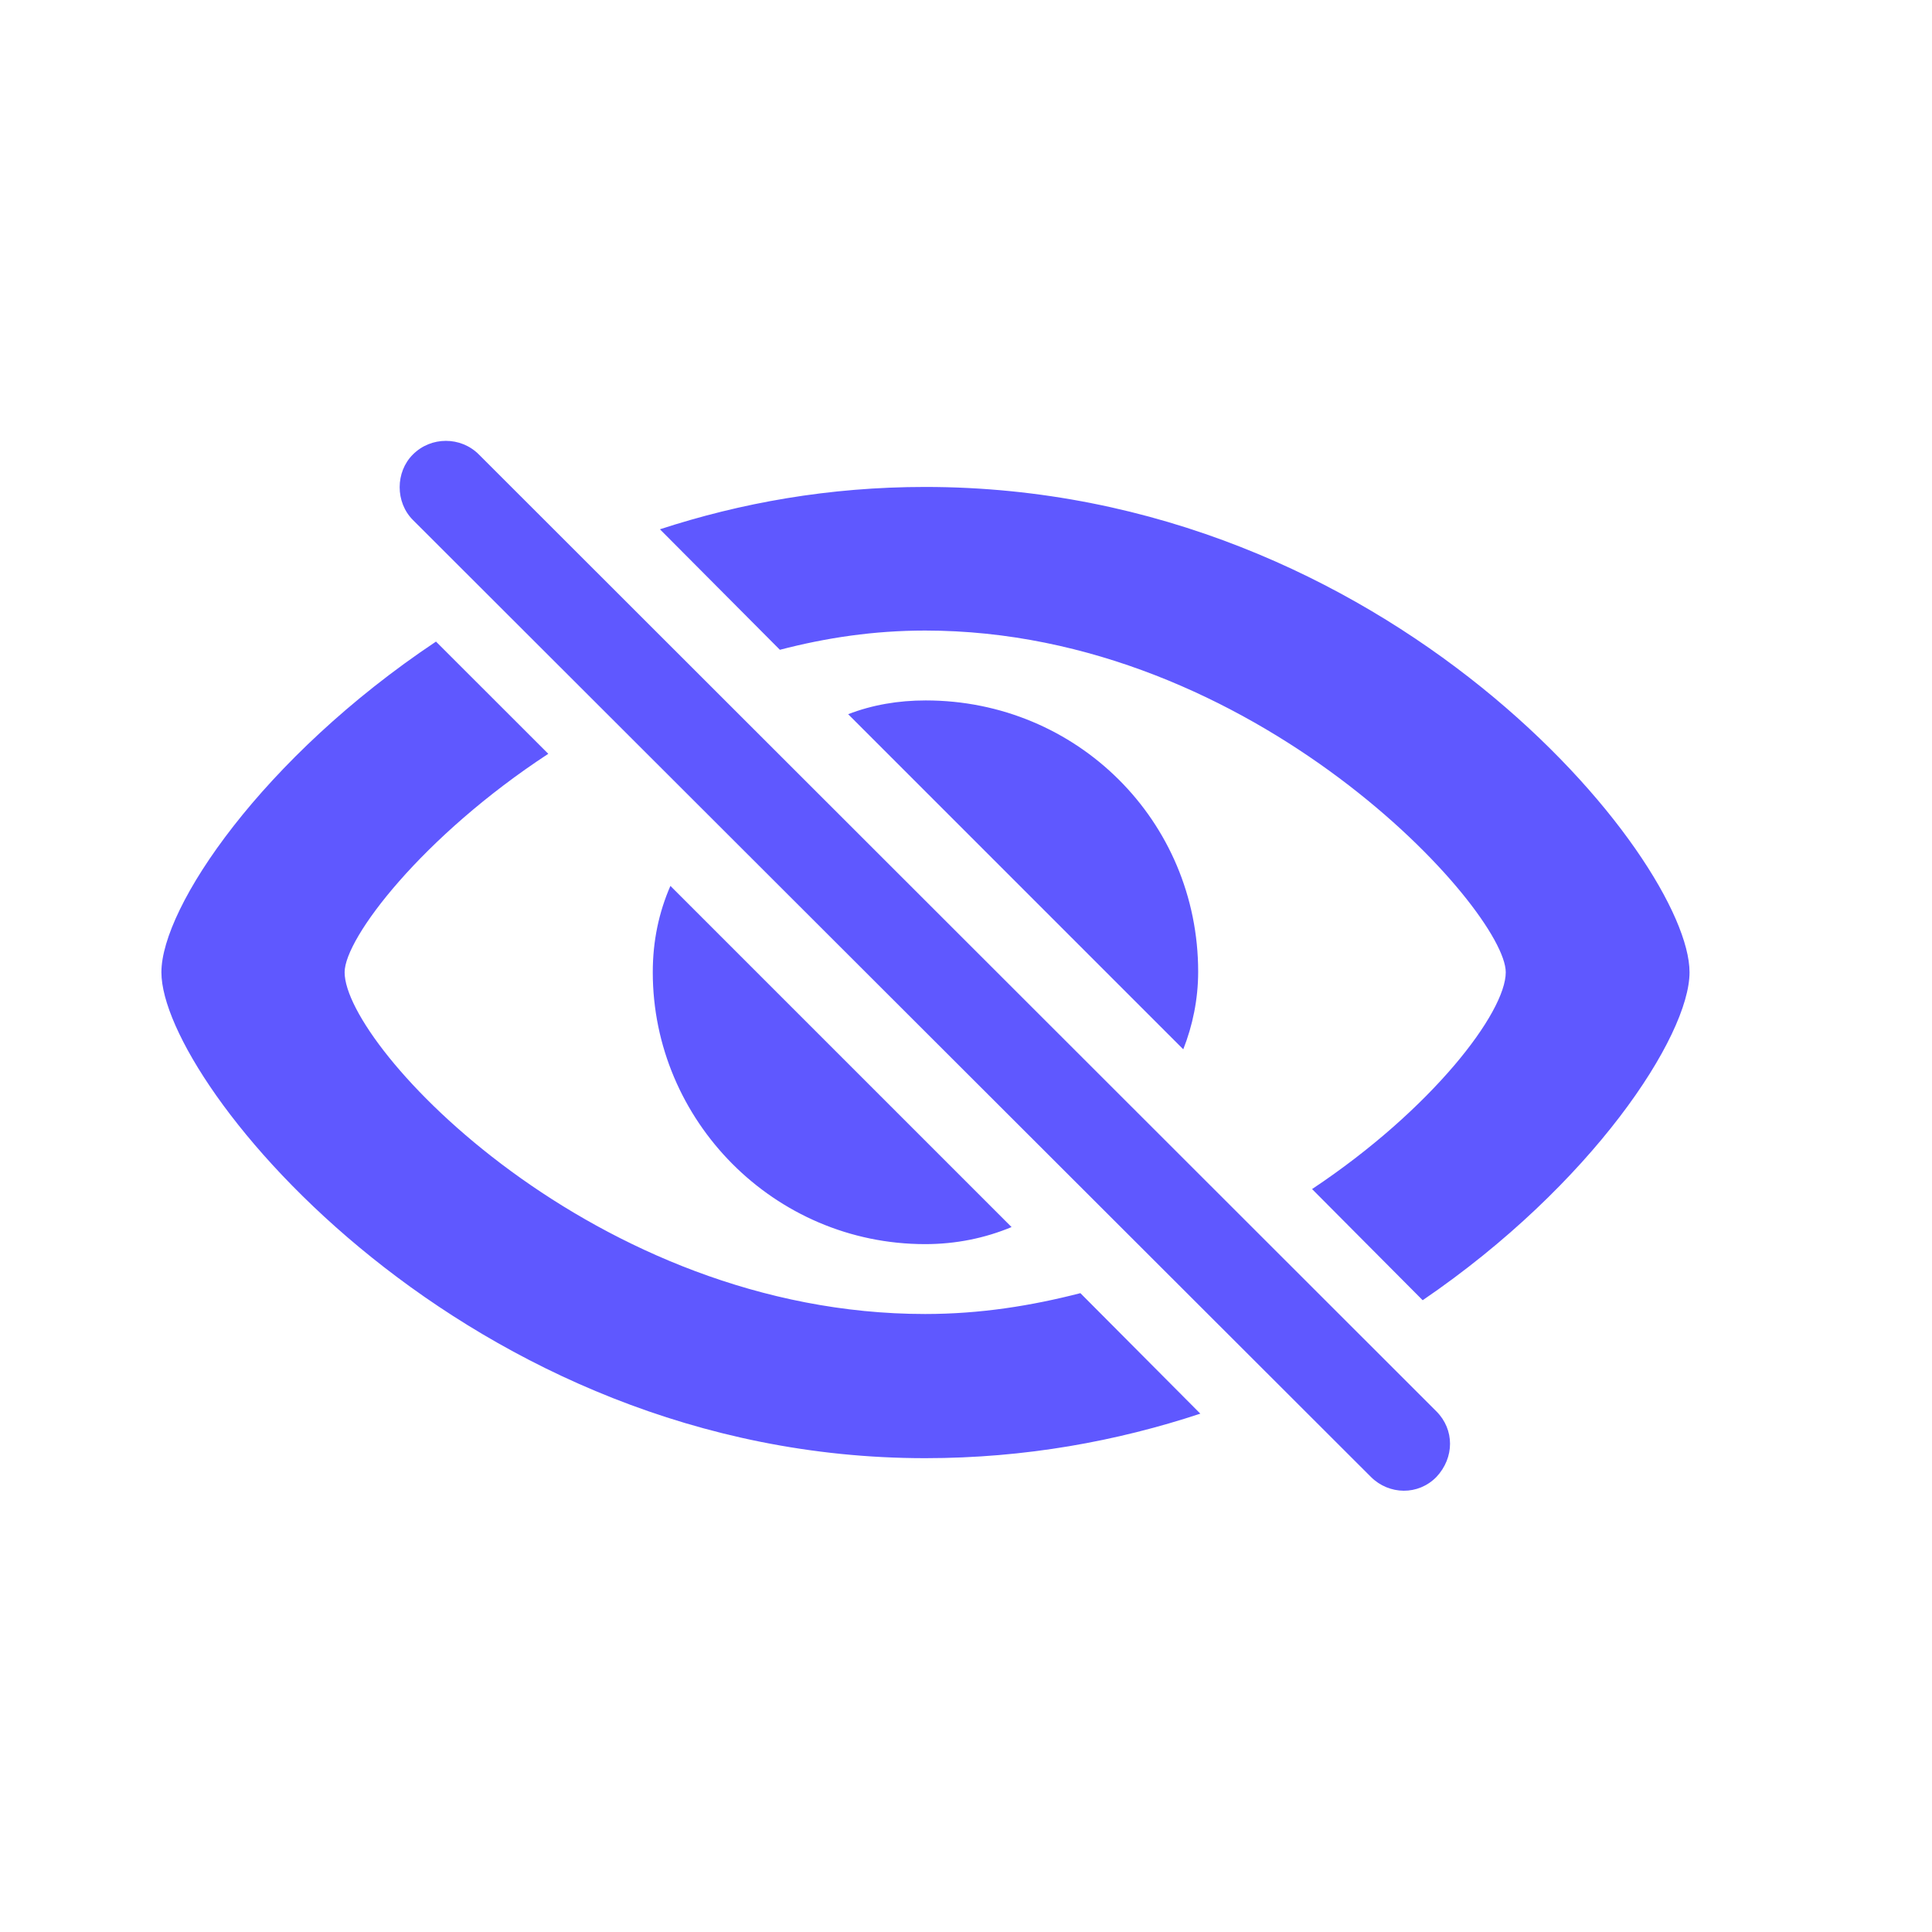
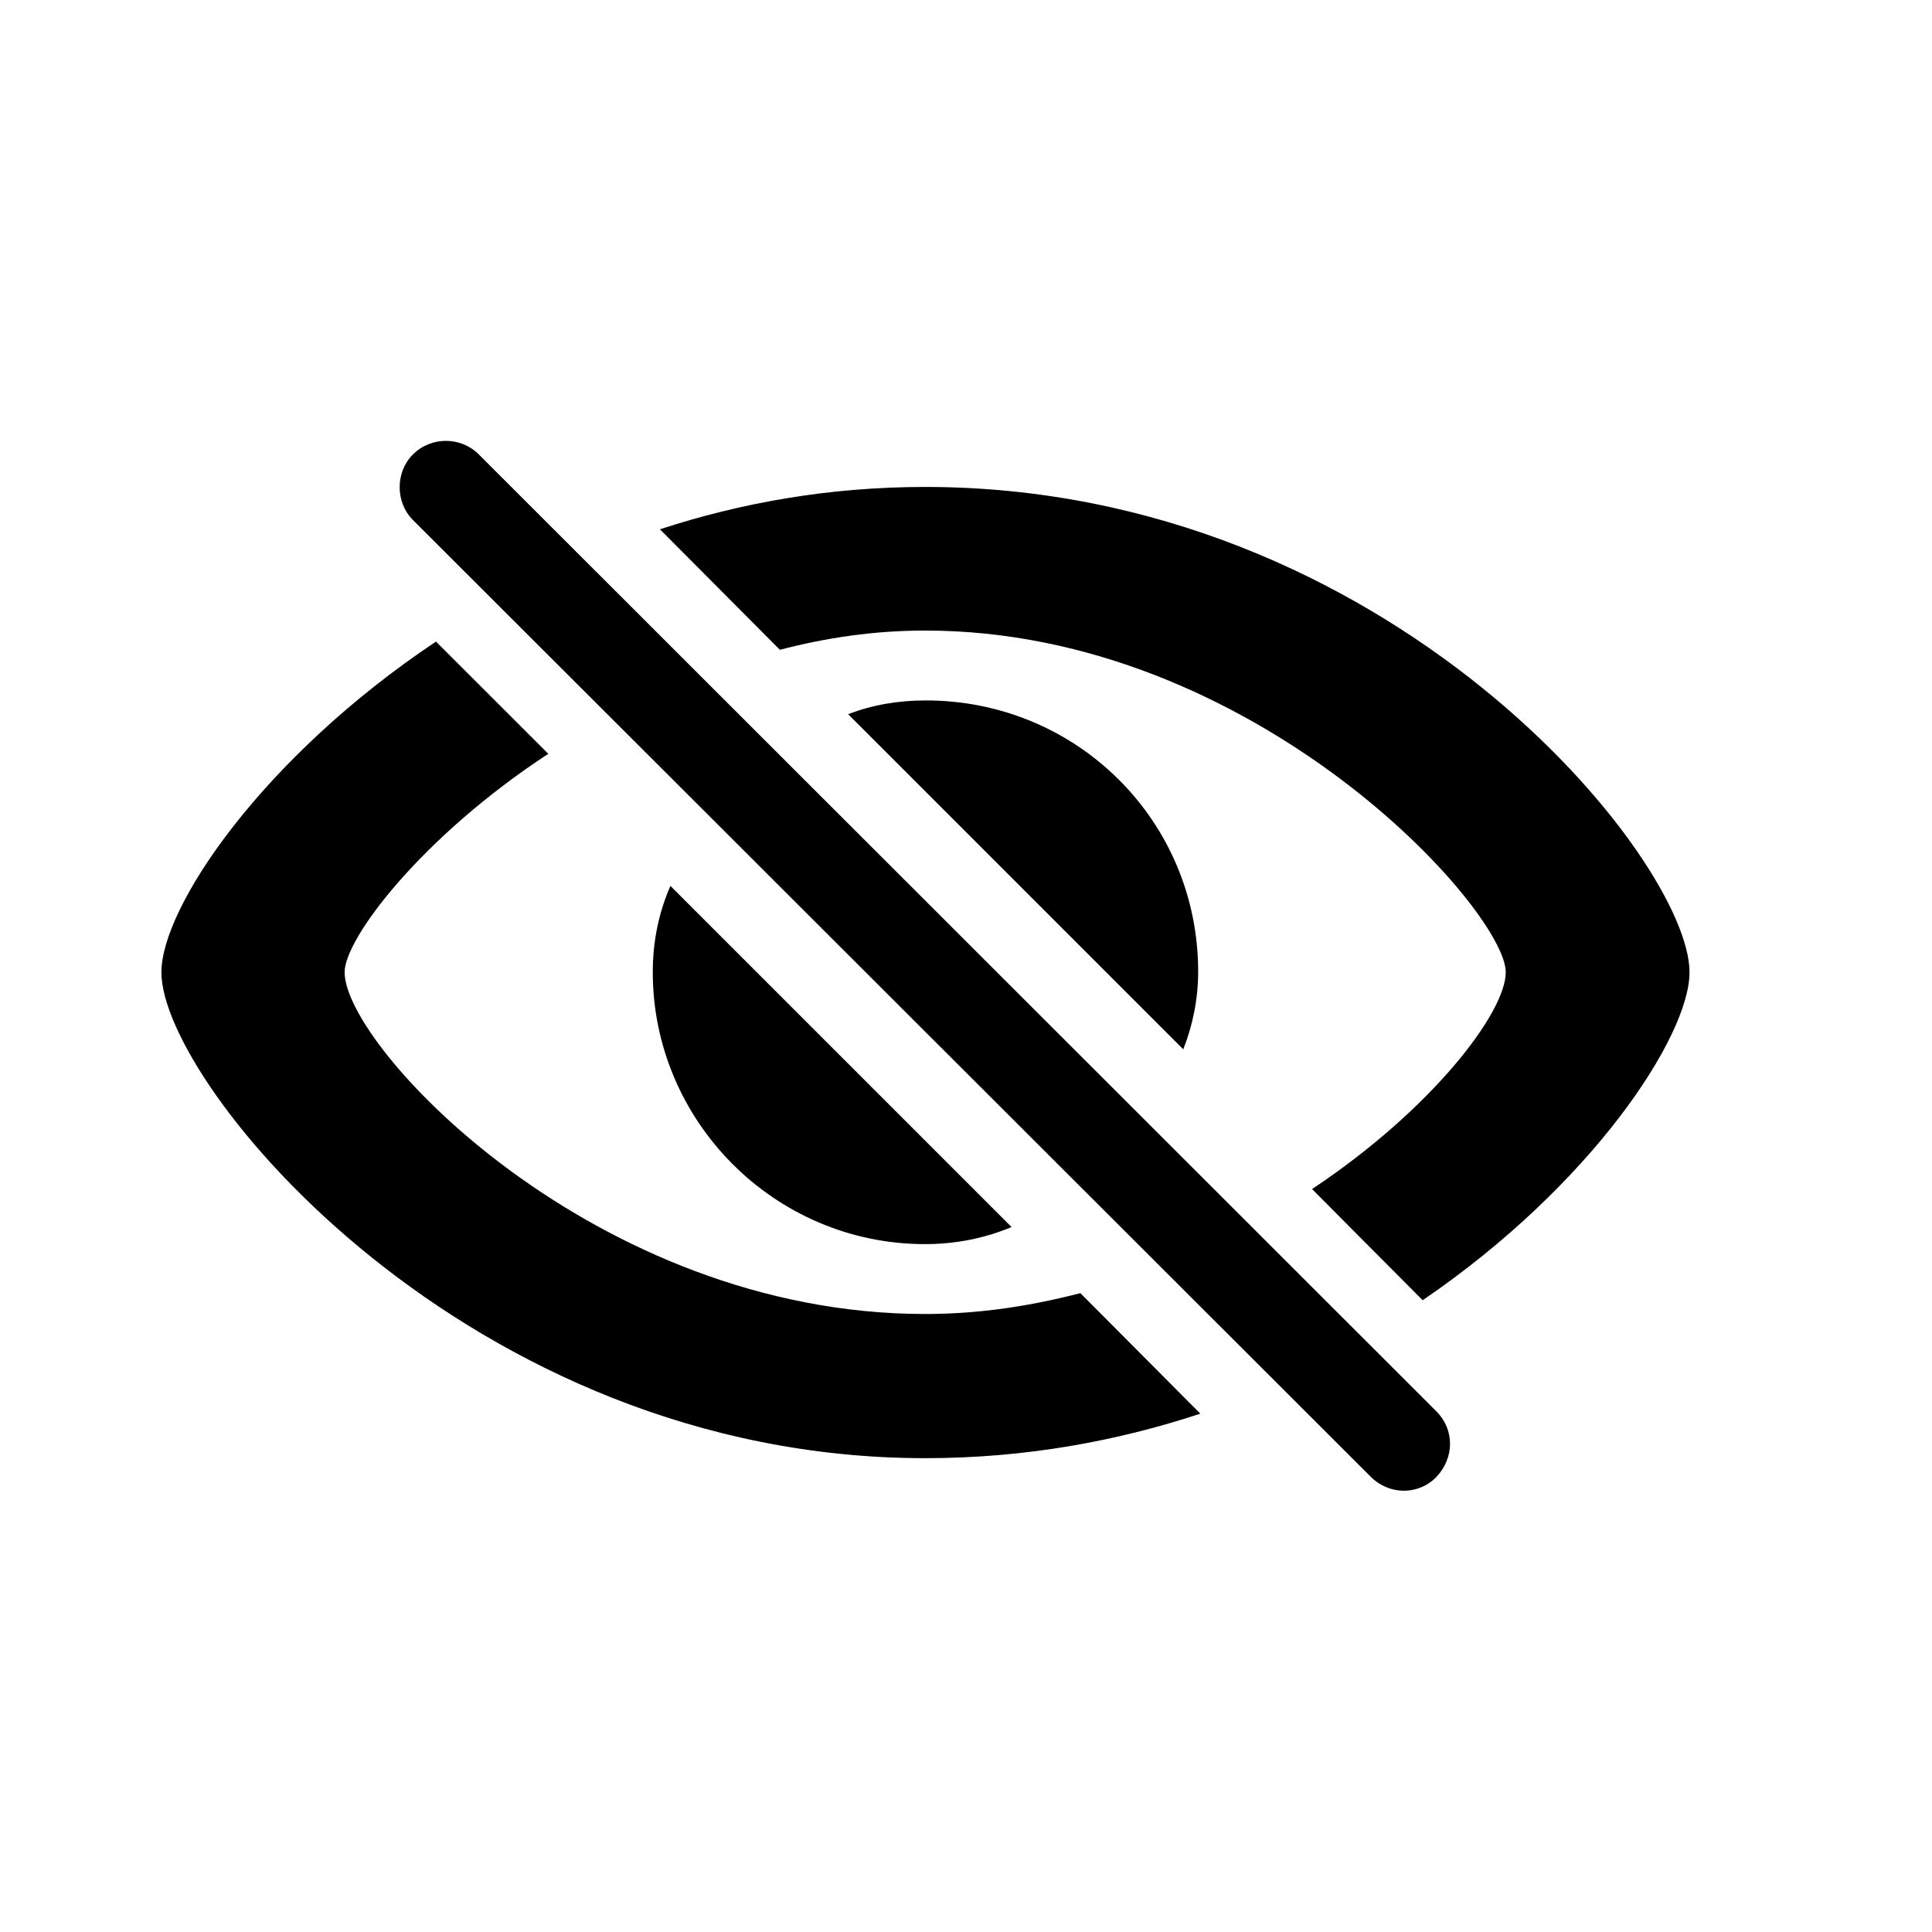
- <svg xmlns="http://www.w3.org/2000/svg" width="24" height="24" viewBox="0 0 24 24" fill="none">
-   <path d="M17.03 18.347C17.256 18.572 17.618 18.579 17.844 18.347C18.069 18.107 18.069 17.759 17.844 17.533L5.949 5.646C5.724 5.42 5.354 5.42 5.129 5.646C4.91 5.864 4.91 6.24 5.129 6.459L17.03 18.347ZM11.493 6.049C10.297 6.049 9.203 6.247 8.198 6.575L9.688 8.072C10.263 7.922 10.857 7.833 11.493 7.833C15.595 7.833 18.705 11.306 18.705 12.078C18.705 12.577 17.789 13.78 16.299 14.771L17.673 16.152C19.778 14.717 20.988 12.871 20.988 12.078C20.988 10.677 17.263 6.049 11.493 6.049ZM11.493 18.114C12.737 18.114 13.879 17.902 14.911 17.561L13.421 16.064C12.812 16.221 12.177 16.323 11.493 16.323C7.392 16.323 4.281 13.008 4.281 12.078C4.281 11.654 5.245 10.39 6.811 9.364L5.416 7.97C3.256 9.412 2.005 11.271 2.005 12.078C2.005 13.479 5.812 18.114 11.493 18.114ZM14.699 13.035C14.815 12.741 14.884 12.413 14.884 12.071C14.884 10.198 13.38 8.701 11.5 8.701C11.158 8.701 10.837 8.756 10.536 8.872L14.699 13.035ZM11.493 15.455C11.876 15.455 12.238 15.38 12.566 15.243L8.328 11.005C8.185 11.333 8.109 11.688 8.109 12.078C8.109 13.917 9.613 15.455 11.493 15.455Z" fill="#5F58FF" />
+ <svg xmlns="http://www.w3.org/2000/svg" width="24" height="24" viewBox="0 0 24 24">
+   <path d="M17.03 18.347C17.256 18.572 17.618 18.579 17.844 18.347C18.069 18.107 18.069 17.759 17.844 17.533L5.949 5.646C5.724 5.42 5.354 5.42 5.129 5.646C4.91 5.864 4.91 6.24 5.129 6.459L17.03 18.347ZM11.493 6.049C10.297 6.049 9.203 6.247 8.198 6.575L9.688 8.072C10.263 7.922 10.857 7.833 11.493 7.833C15.595 7.833 18.705 11.306 18.705 12.078C18.705 12.577 17.789 13.78 16.299 14.771L17.673 16.152C19.778 14.717 20.988 12.871 20.988 12.078C20.988 10.677 17.263 6.049 11.493 6.049ZM11.493 18.114C12.737 18.114 13.879 17.902 14.911 17.561L13.421 16.064C12.812 16.221 12.177 16.323 11.493 16.323C7.392 16.323 4.281 13.008 4.281 12.078C4.281 11.654 5.245 10.39 6.811 9.364L5.416 7.97C3.256 9.412 2.005 11.271 2.005 12.078C2.005 13.479 5.812 18.114 11.493 18.114ZM14.699 13.035C14.815 12.741 14.884 12.413 14.884 12.071C14.884 10.198 13.38 8.701 11.5 8.701C11.158 8.701 10.837 8.756 10.536 8.872L14.699 13.035ZM11.493 15.455C11.876 15.455 12.238 15.38 12.566 15.243L8.328 11.005C8.185 11.333 8.109 11.688 8.109 12.078C8.109 13.917 9.613 15.455 11.493 15.455Z" />
</svg>
